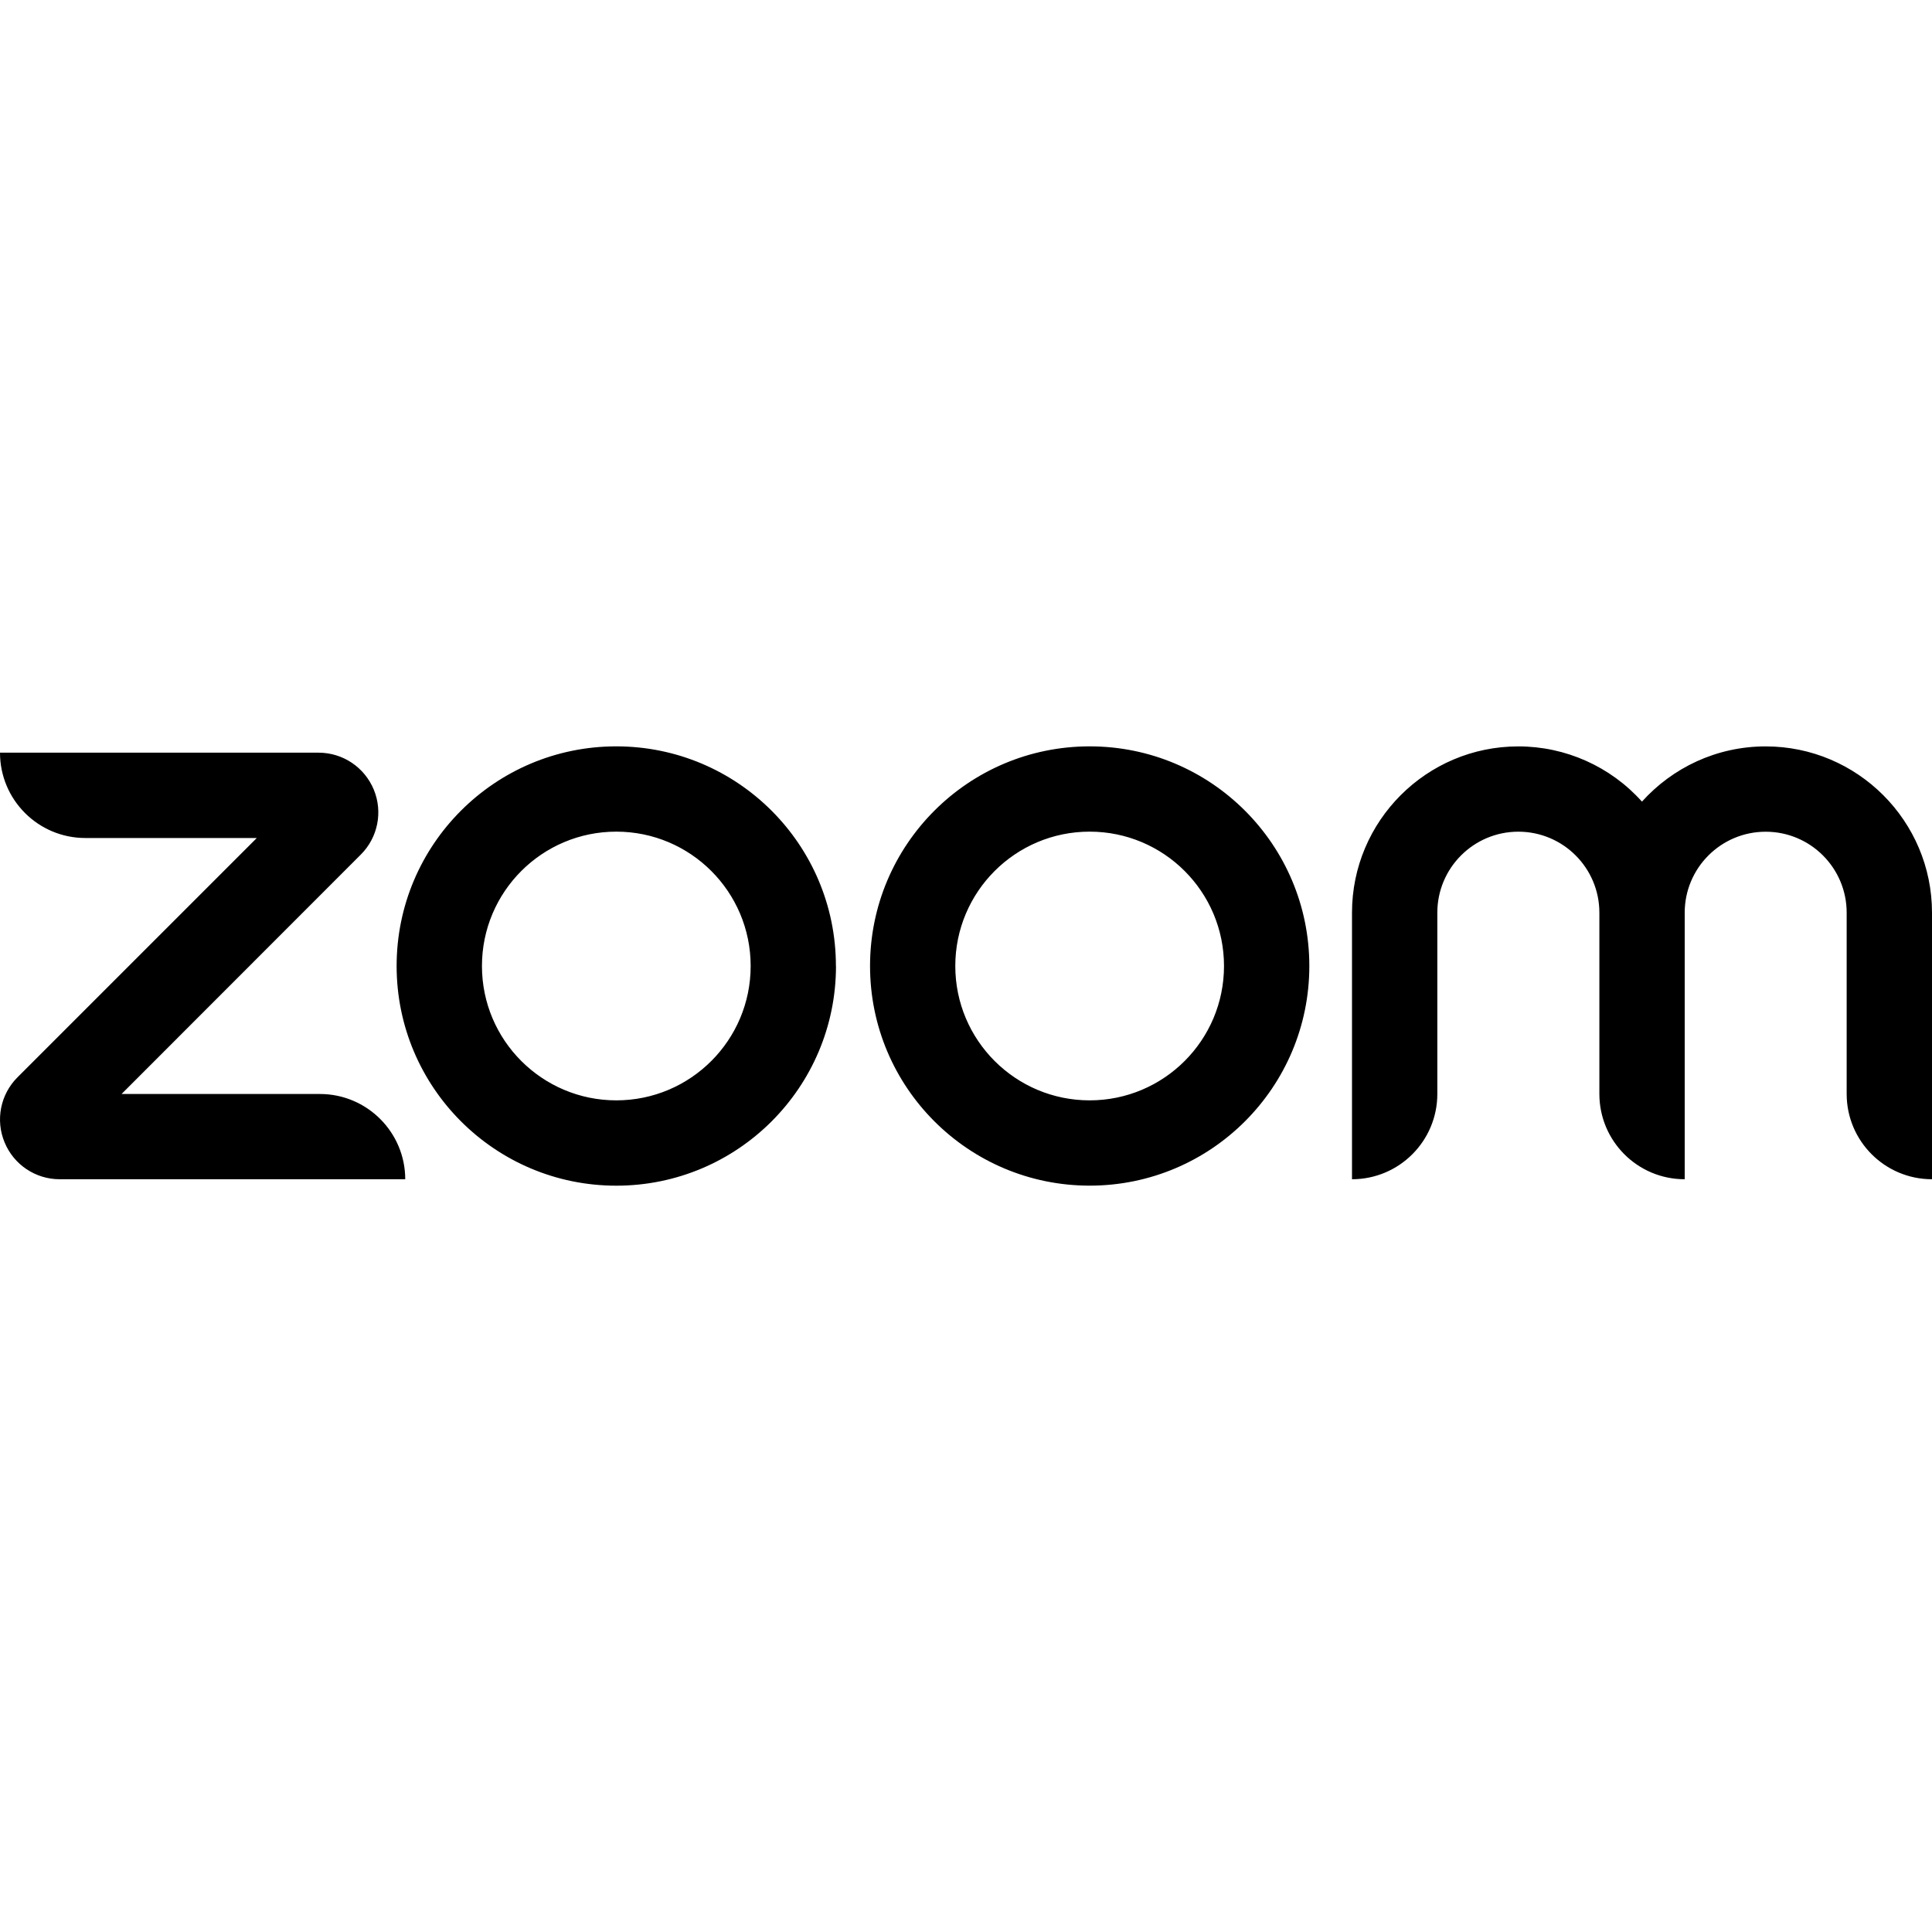
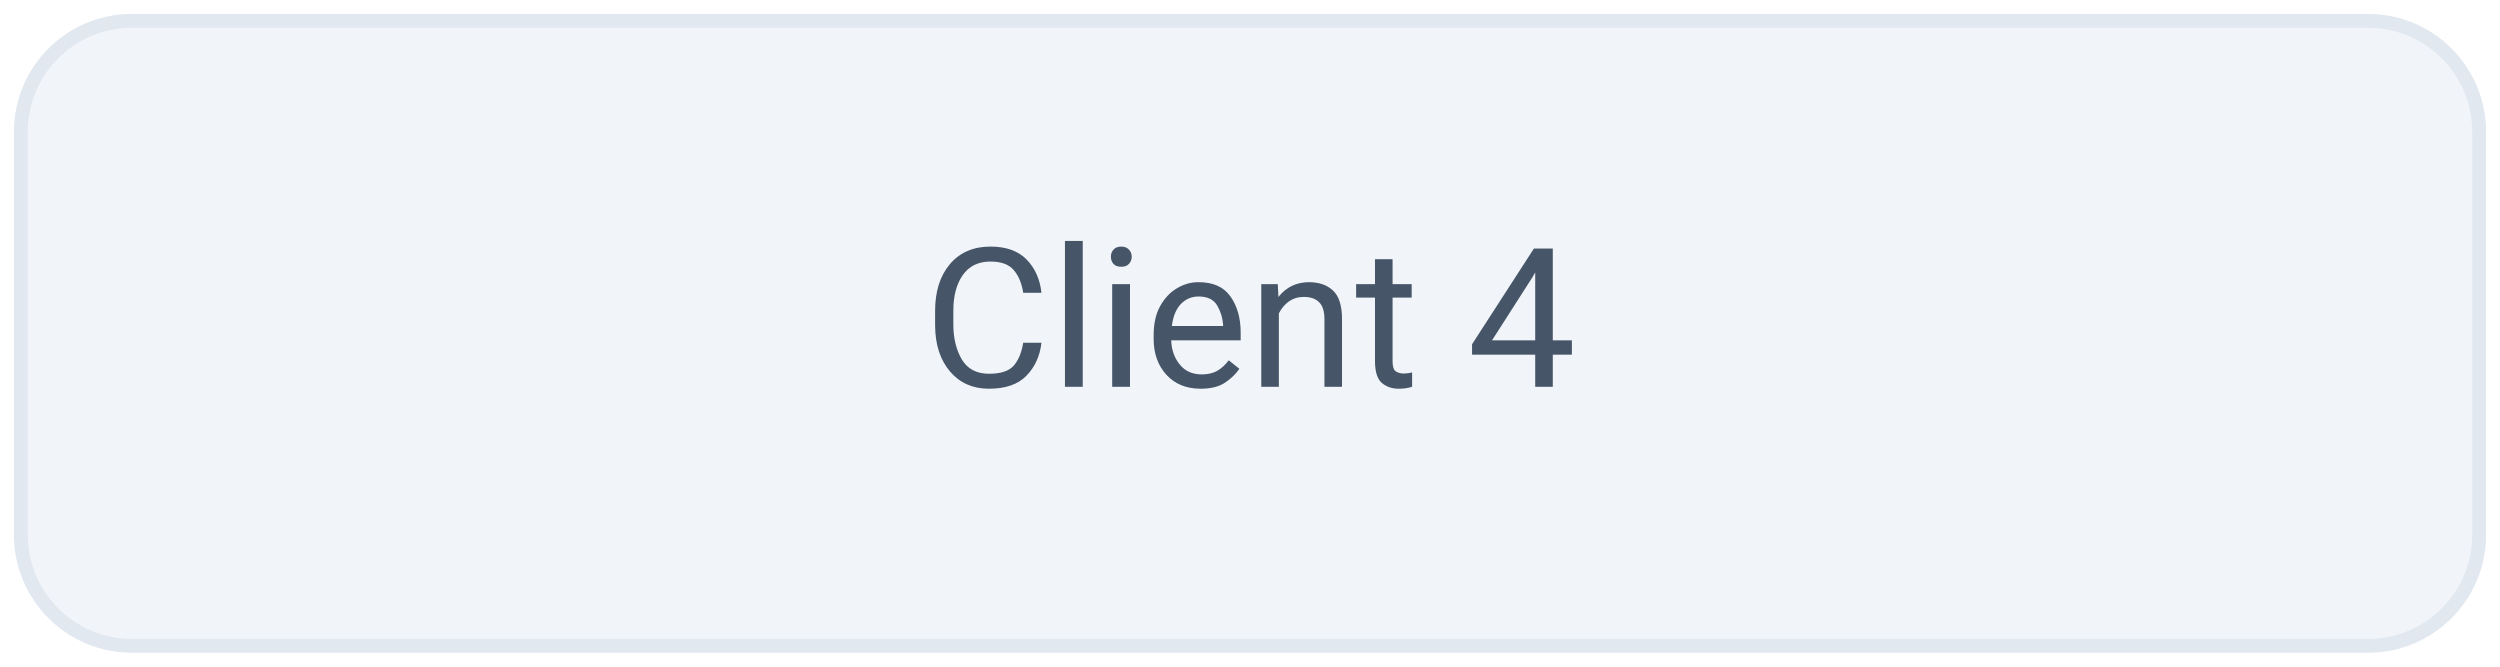
- <svg xmlns="http://www.w3.org/2000/svg" role="img" viewBox="0 0 24 24">
-   <path d="M5.033 14.649H.743a.74.74 0 0 1-.686-.458.74.74 0 0 1 .16-.808L3.19 10.41H1.06A1.06 1.06 0 0 1 0 9.35h3.957c.301 0 .57.18.686.458a.74.74 0 0 1-.161.808L1.51 13.59h2.464c.585 0 1.06.475 1.06 1.06zM24 11.338c0-1.14-.927-2.066-2.066-2.066-.61 0-1.158.265-1.537.686a2.061 2.061 0 0 0-1.536-.686c-1.14 0-2.066.926-2.066 2.066v3.311a1.06 1.06 0 0 0 1.06-1.06v-2.251a1.004 1.004 0 0 1 2.013 0v2.251c0 .586.474 1.06 1.06 1.06v-3.311a1.004 1.004 0 0 1 2.012 0v2.251c0 .586.475 1.06 1.06 1.06zM16.265 12a2.728 2.728 0 1 1-5.457 0 2.728 2.728 0 0 1 5.457 0zm-1.06 0a1.669 1.669 0 1 0-3.338 0 1.669 1.669 0 0 0 3.338 0zm-4.82 0a2.728 2.728 0 1 1-5.458 0 2.728 2.728 0 0 1 5.457 0zm-1.06 0a1.669 1.669 0 1 0-3.338 0 1.669 1.669 0 0 0 3.338 0z" />
+ <svg xmlns="http://www.w3.org/2000/svg" width="180" height="48" viewBox="0 0 180 48">
+   <rect x="1.5" y="1.5" width="177" height="45" rx="8" fill="#F1F5F9" stroke="#E2E8F0" />
+   <text x="50%" y="50%" dominant-baseline="middle" text-anchor="middle" font-family="system-ui, -apple-system, Segoe UI, Roboto, Helvetica, Arial" font-size="14" fill="#475569">Client 4</text>
</svg>
